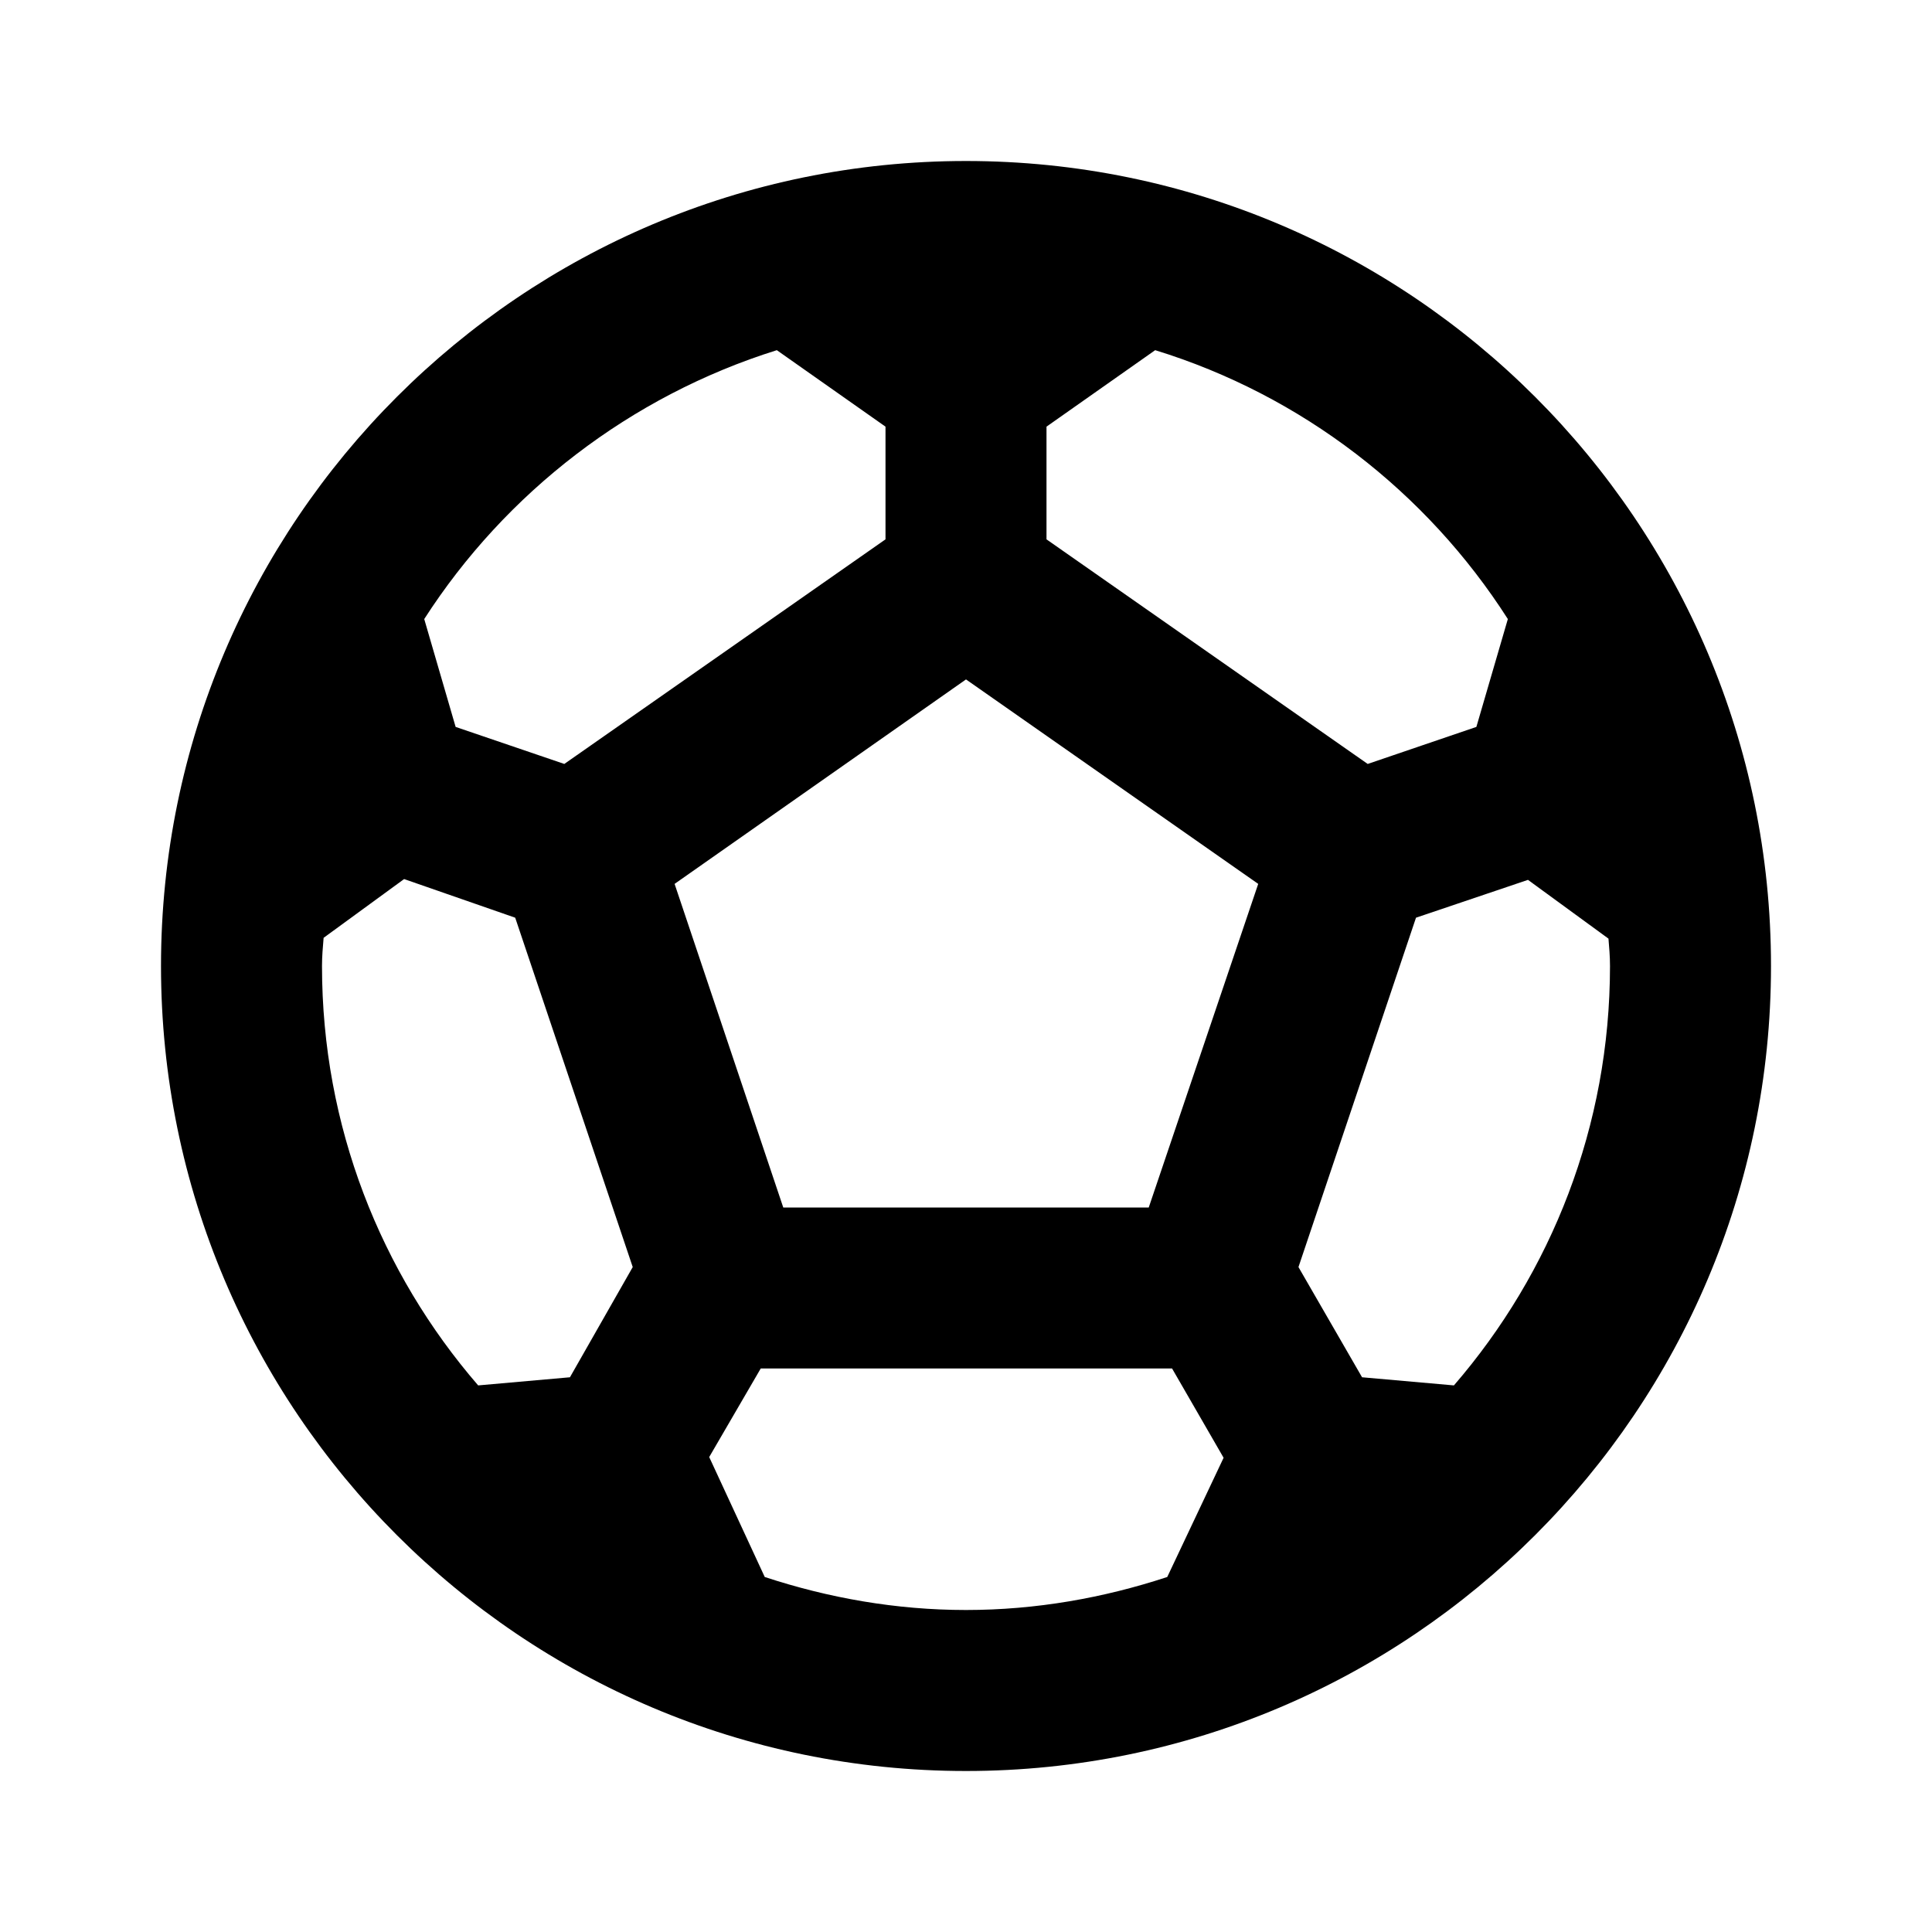
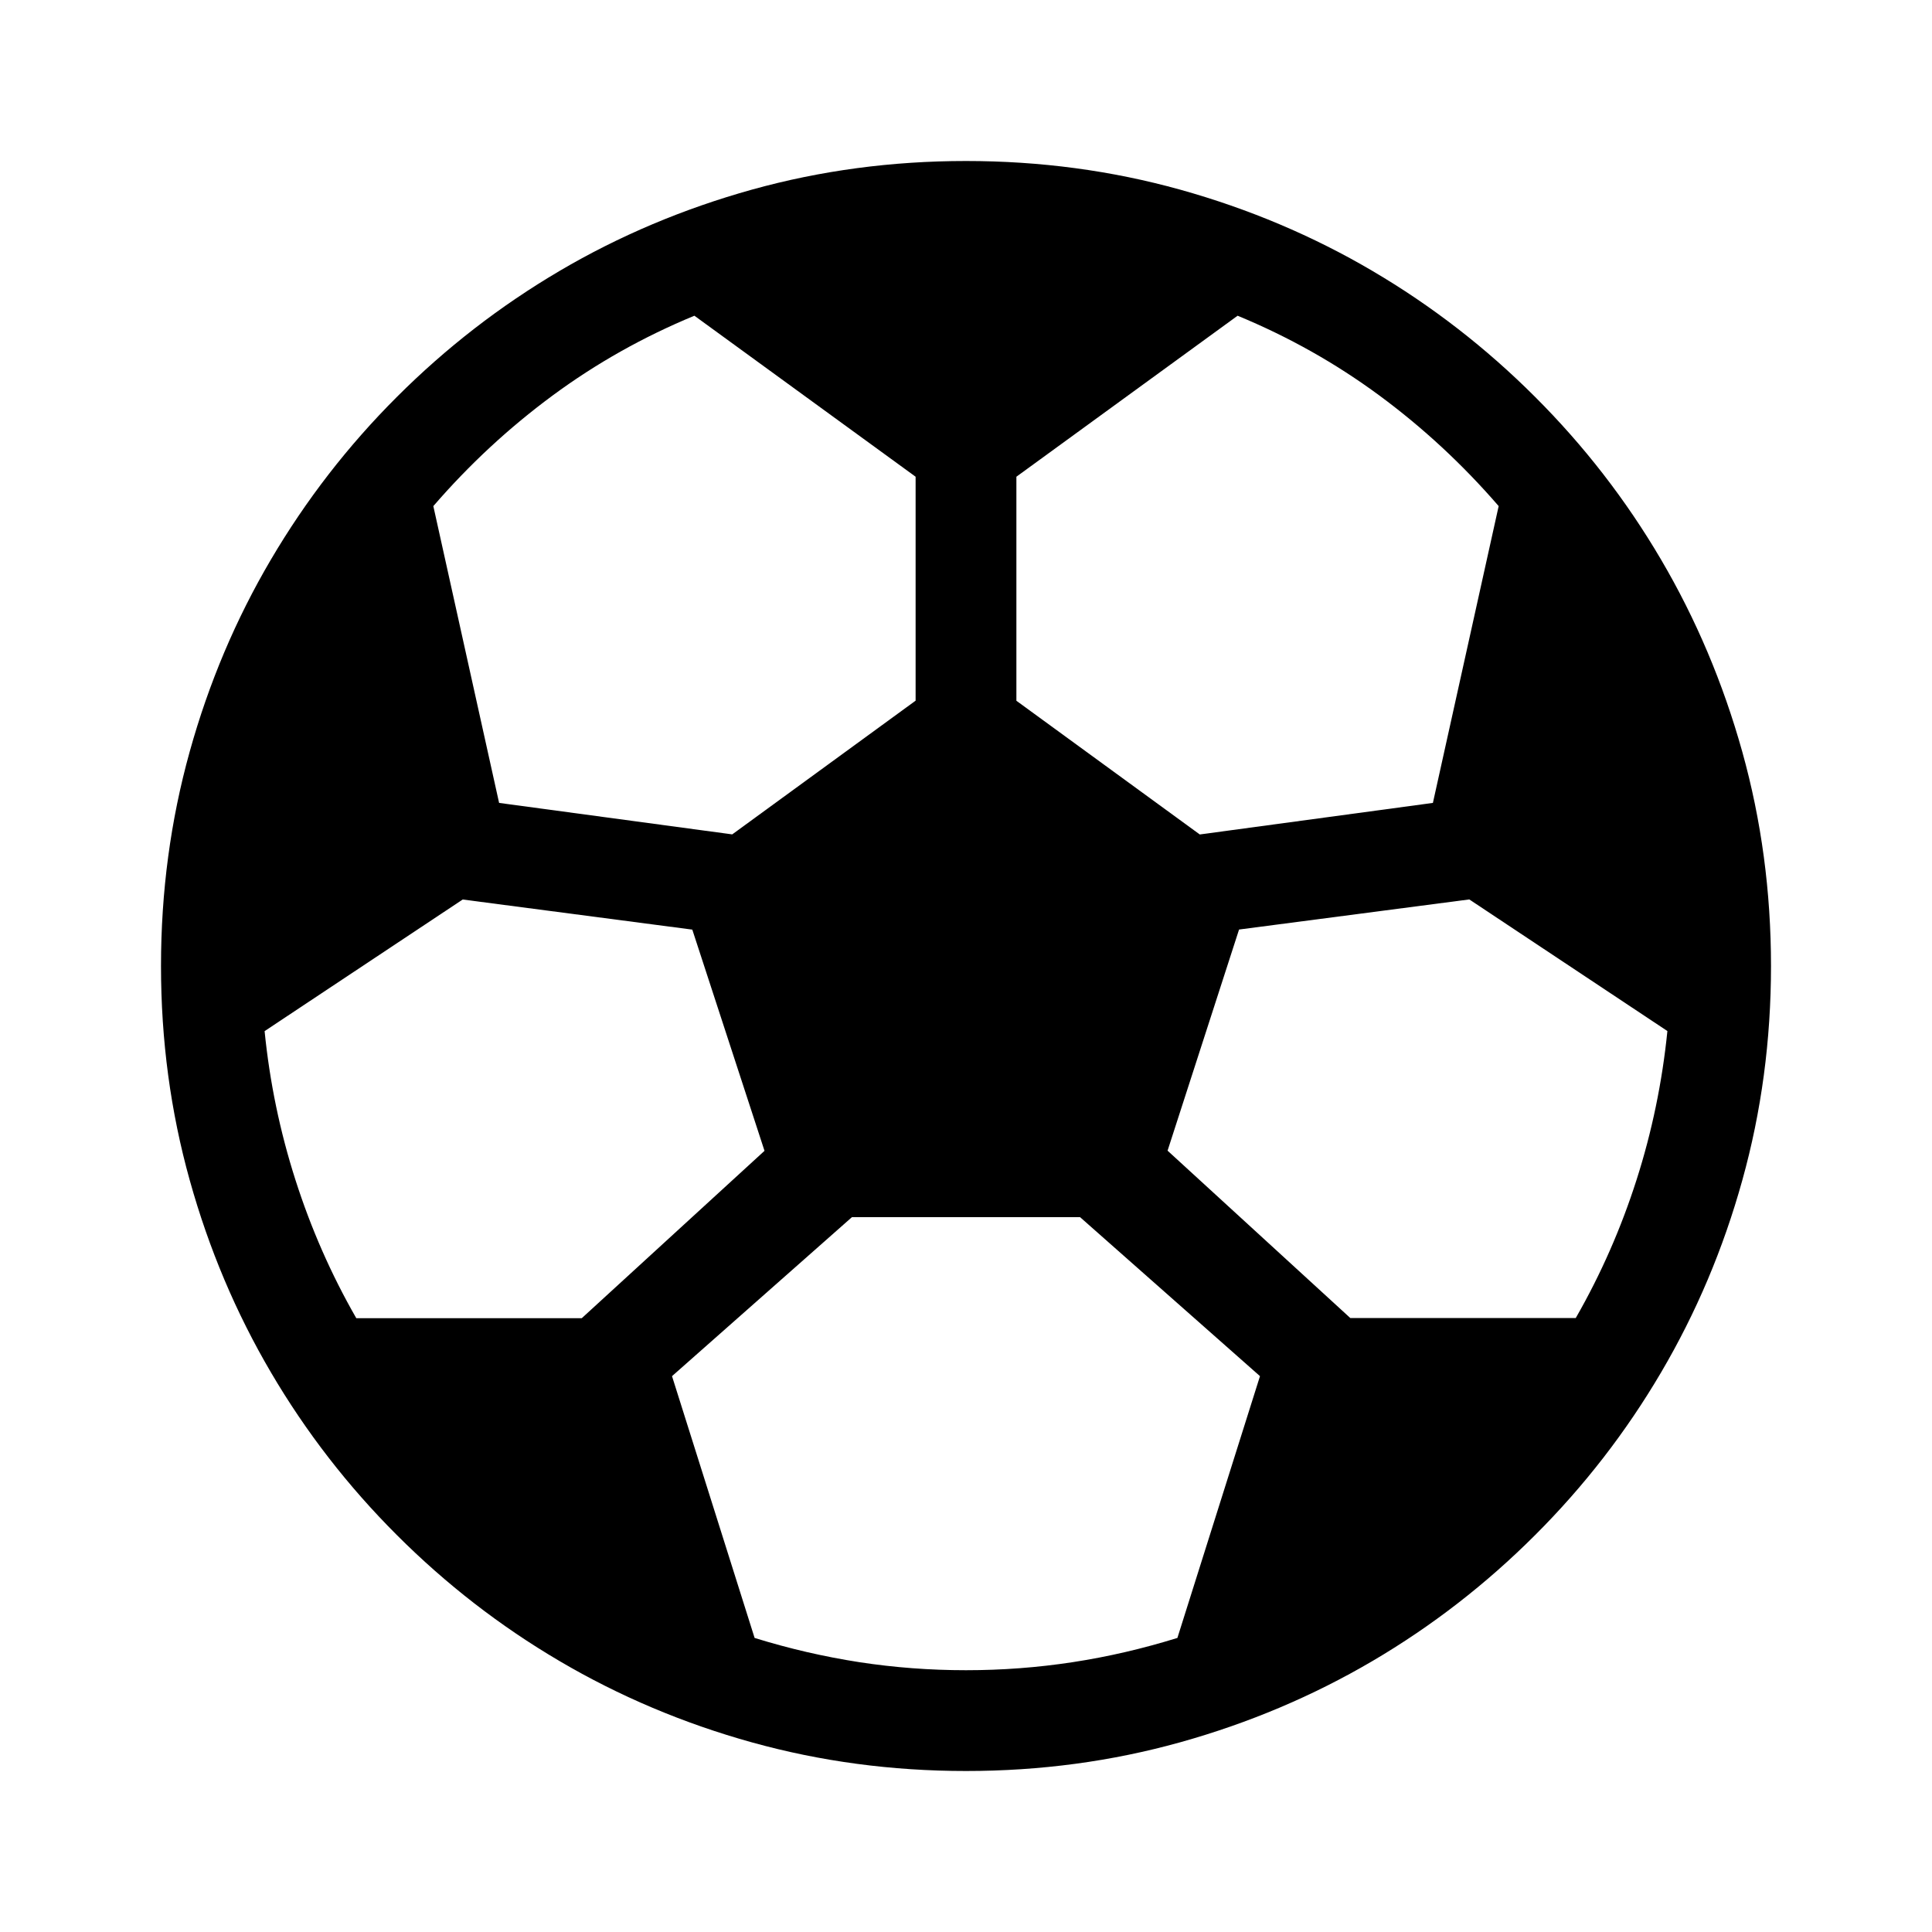
<svg xmlns="http://www.w3.org/2000/svg" version="1.1" id="master" x="0px" y="0px" width="24px" height="24px" viewBox="0 0 24 24" enable-background="new 0 0 24 24" xml:space="preserve">
-   <path d="M12,2C6.48,2,2,6.48,2,12c0,5.52,4.48,10,10,10c5.52,0,10-4.48,10-10C22,6.48,17.52,2,12,2z M13,5.3l1.35-0.95  c1.82,0.56,3.371,1.76,4.381,3.34L18.34,9.03l-1.35,0.46L13,6.7V5.3z M9.65,4.35L11,5.3v1.4L7.01,9.49L5.66,9.03L5.27,7.69  C6.28,6.12,7.83,4.92,9.65,4.35z M7.08,17.109L5.94,17.21C4.73,15.811,4,13.99,4,12c0-0.12,0.01-0.23,0.02-0.35l1-0.73L6.4,11.4  l1.46,4.34L7.08,17.109z M14.5,19.59C13.71,19.85,12.87,20,12,20s-1.71-0.15-2.5-0.41L8.81,18.1L9.45,17h5.11l0.64,1.109L14.5,19.59  z M14.27,15H9.73l-1.35-4.02L12,8.44l3.63,2.54L14.27,15z M18.061,17.21l-1.141-0.101l-0.79-1.369l1.46-4.34l1.391-0.47l1,0.73  C19.99,11.77,20,11.88,20,12C20,13.99,19.27,15.811,18.061,17.21z" />
+   <path d="M12,2c0.922,0,1.809,0.119,2.661,0.356c0.852,0.238,1.647,0.574,2.387,1.009s1.413,0.957,2.021,1.565  c0.609,0.608,1.131,1.282,1.565,2.021s0.771,1.535,1.009,2.387C21.881,10.191,22,11.078,22,12s-0.119,1.809-0.356,2.66  c-0.237,0.854-0.574,1.648-1.009,2.388s-0.956,1.413-1.565,2.021c-0.608,0.608-1.282,1.131-2.021,1.565s-1.535,0.771-2.387,1.009  C13.809,21.881,12.922,22,12,22s-1.809-0.119-2.661-0.356c-0.852-0.237-1.647-0.574-2.387-1.009s-1.413-0.957-2.021-1.565  c-0.609-0.608-1.131-1.282-1.565-2.021s-0.771-1.534-1.009-2.388C2.119,13.809,2,12.922,2,12s0.119-1.809,0.356-2.661  c0.237-0.853,0.574-1.648,1.009-2.387s0.956-1.413,1.565-2.021C5.539,4.322,6.213,3.8,6.952,3.365s1.535-0.771,2.387-1.009  C10.191,2.119,11.078,2,12,2z M3.287,12.809c0.063,0.632,0.191,1.248,0.383,1.848s0.443,1.173,0.756,1.718h2.801l2.27-2.079  L8.6,11.548l-2.852-0.374L3.287,12.809z M8.626,3.922C7.994,4.183,7.407,4.513,6.865,4.913S5.829,5.771,5.383,6.287L6.2,9.974  l2.896,0.391l2.278-1.661V5.922L8.626,3.922z M12,20.748c0.446,0,0.889-0.033,1.326-0.1c0.438-0.067,0.871-0.168,1.3-0.301  l1.026-3.252l-2.235-1.975h-2.834l-2.235,1.975l1.026,3.252c0.429,0.133,0.862,0.233,1.3,0.301  C11.111,20.715,11.554,20.748,12,20.748z M18.617,6.287c-0.446-0.516-0.94-0.974-1.482-1.374s-1.129-0.73-1.761-0.991l-2.748,2  v2.783l2.278,1.661L17.8,9.974L18.617,6.287z M19.574,16.374c0.313-0.545,0.564-1.118,0.756-1.718s0.319-1.216,0.383-1.848  l-2.461-1.635l-2.86,0.374l-0.888,2.747l2.27,2.079H19.574z" />
</svg>
